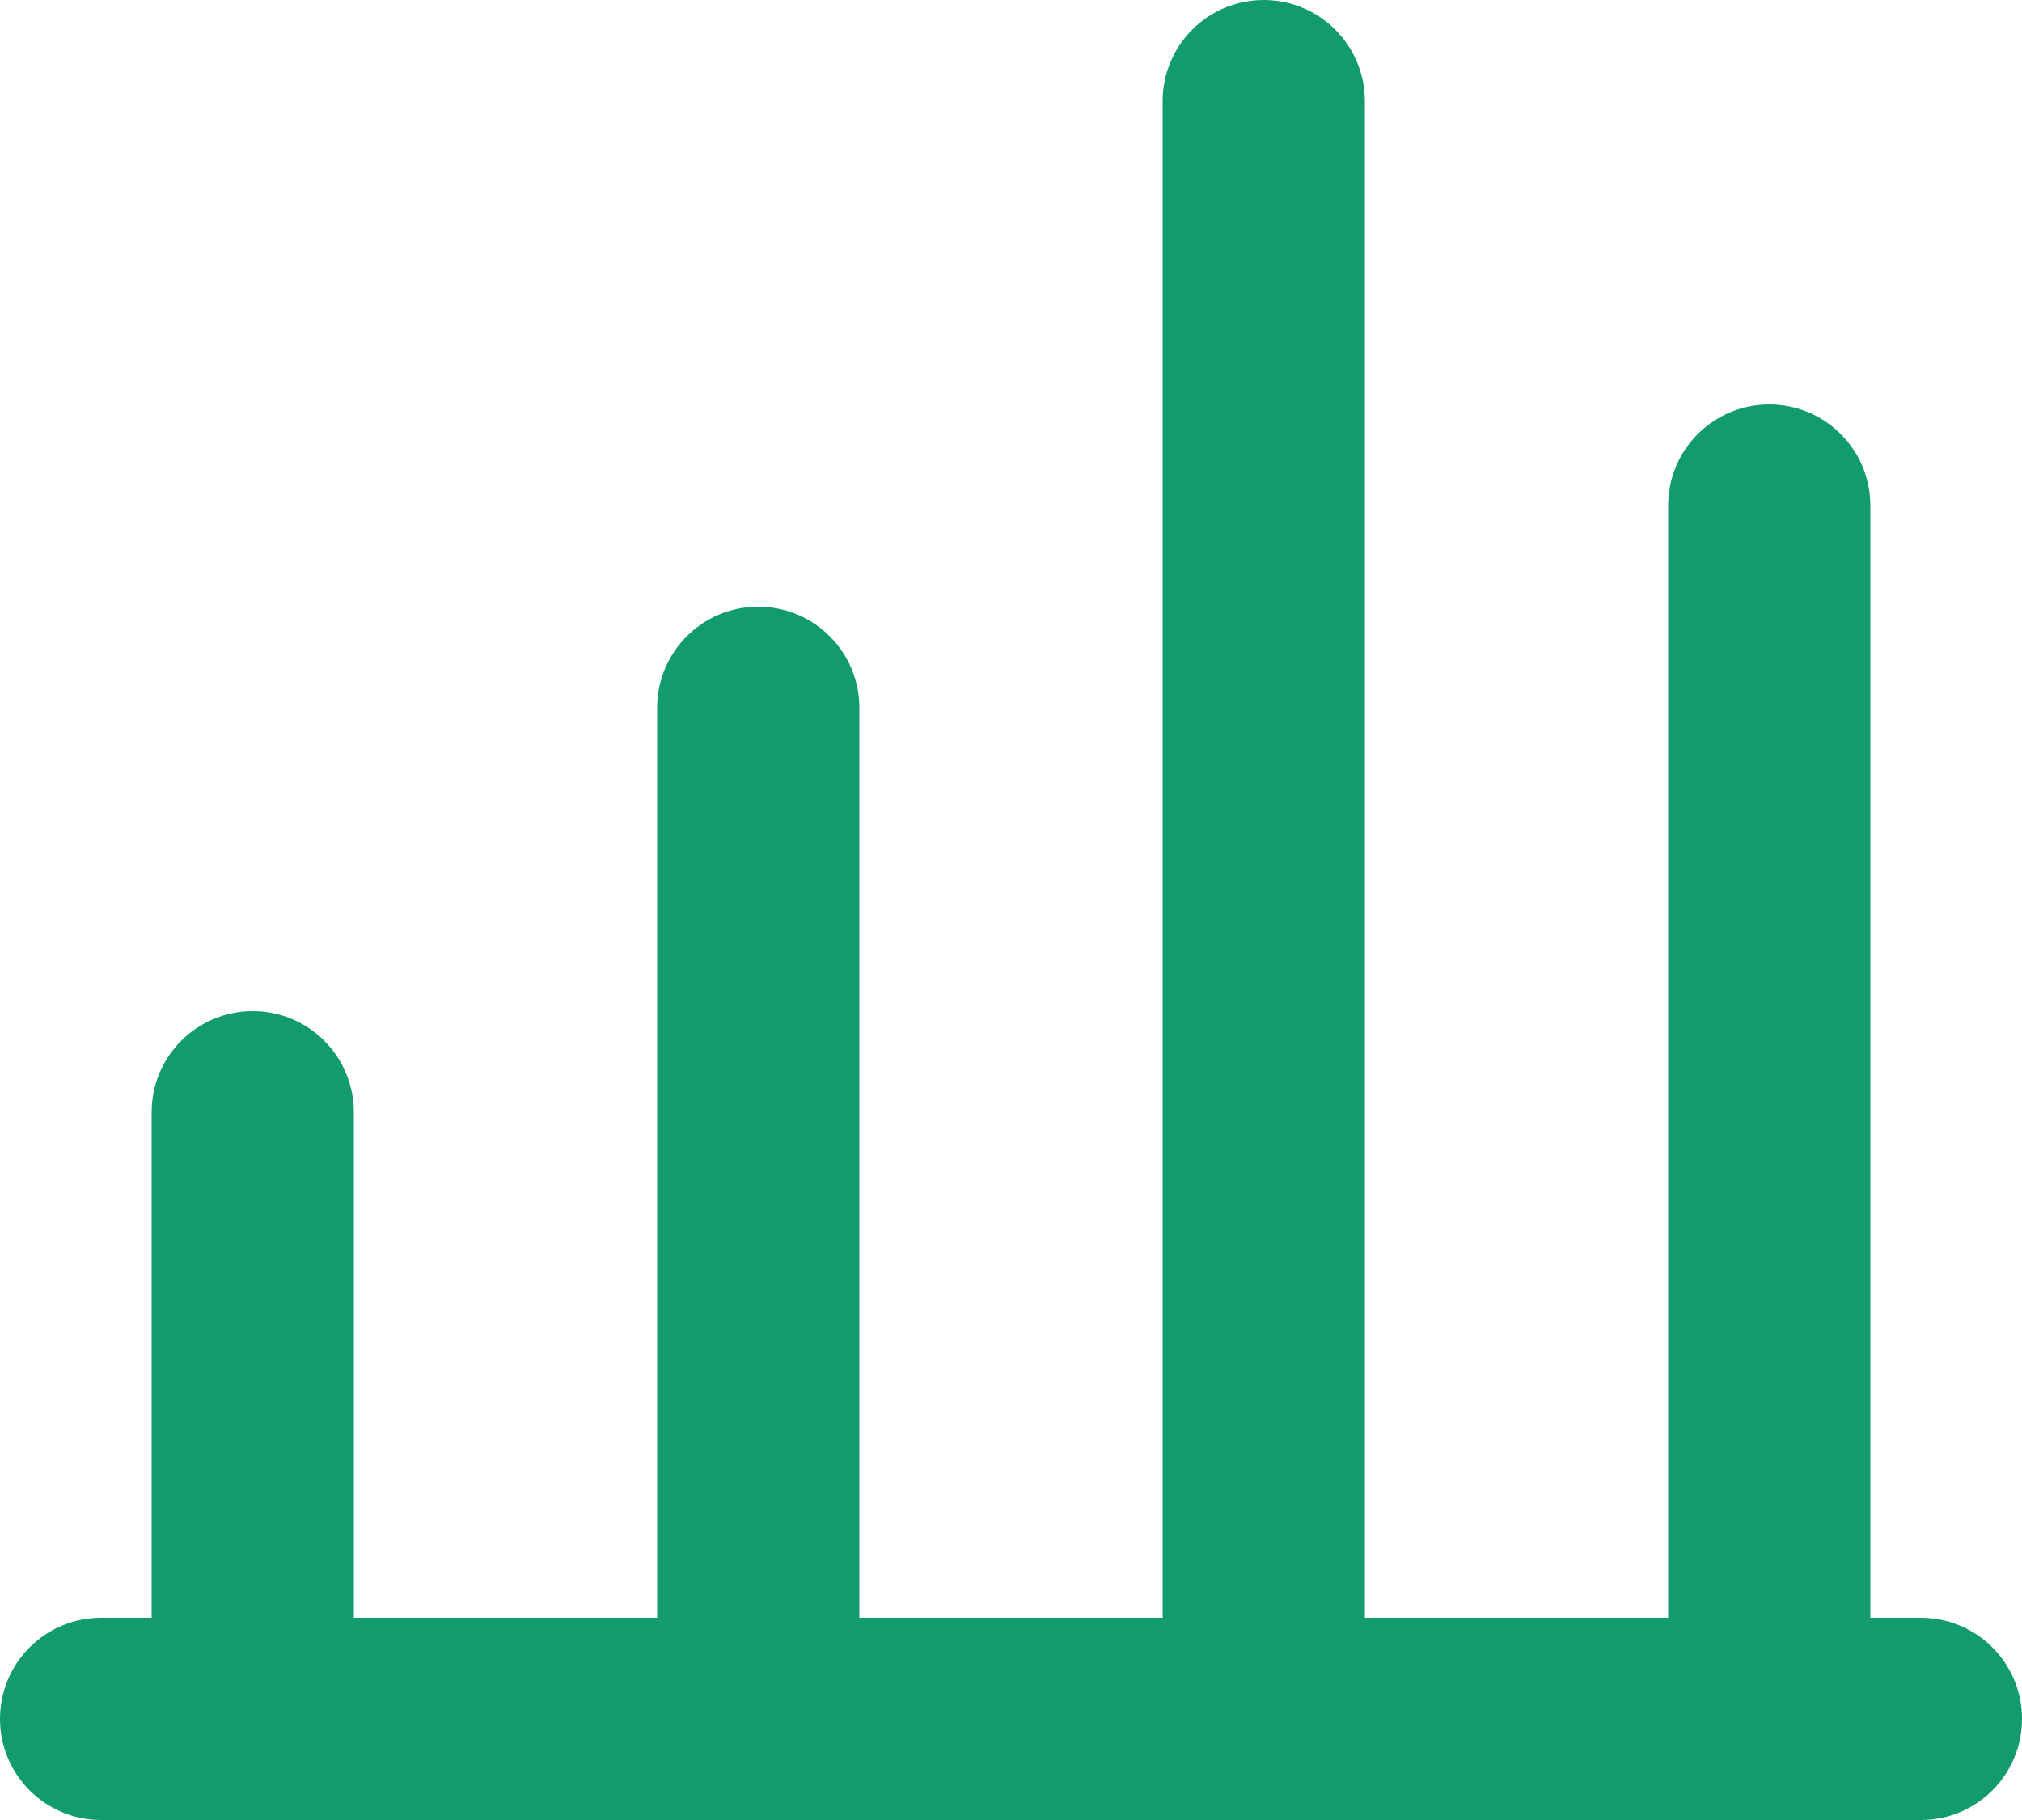
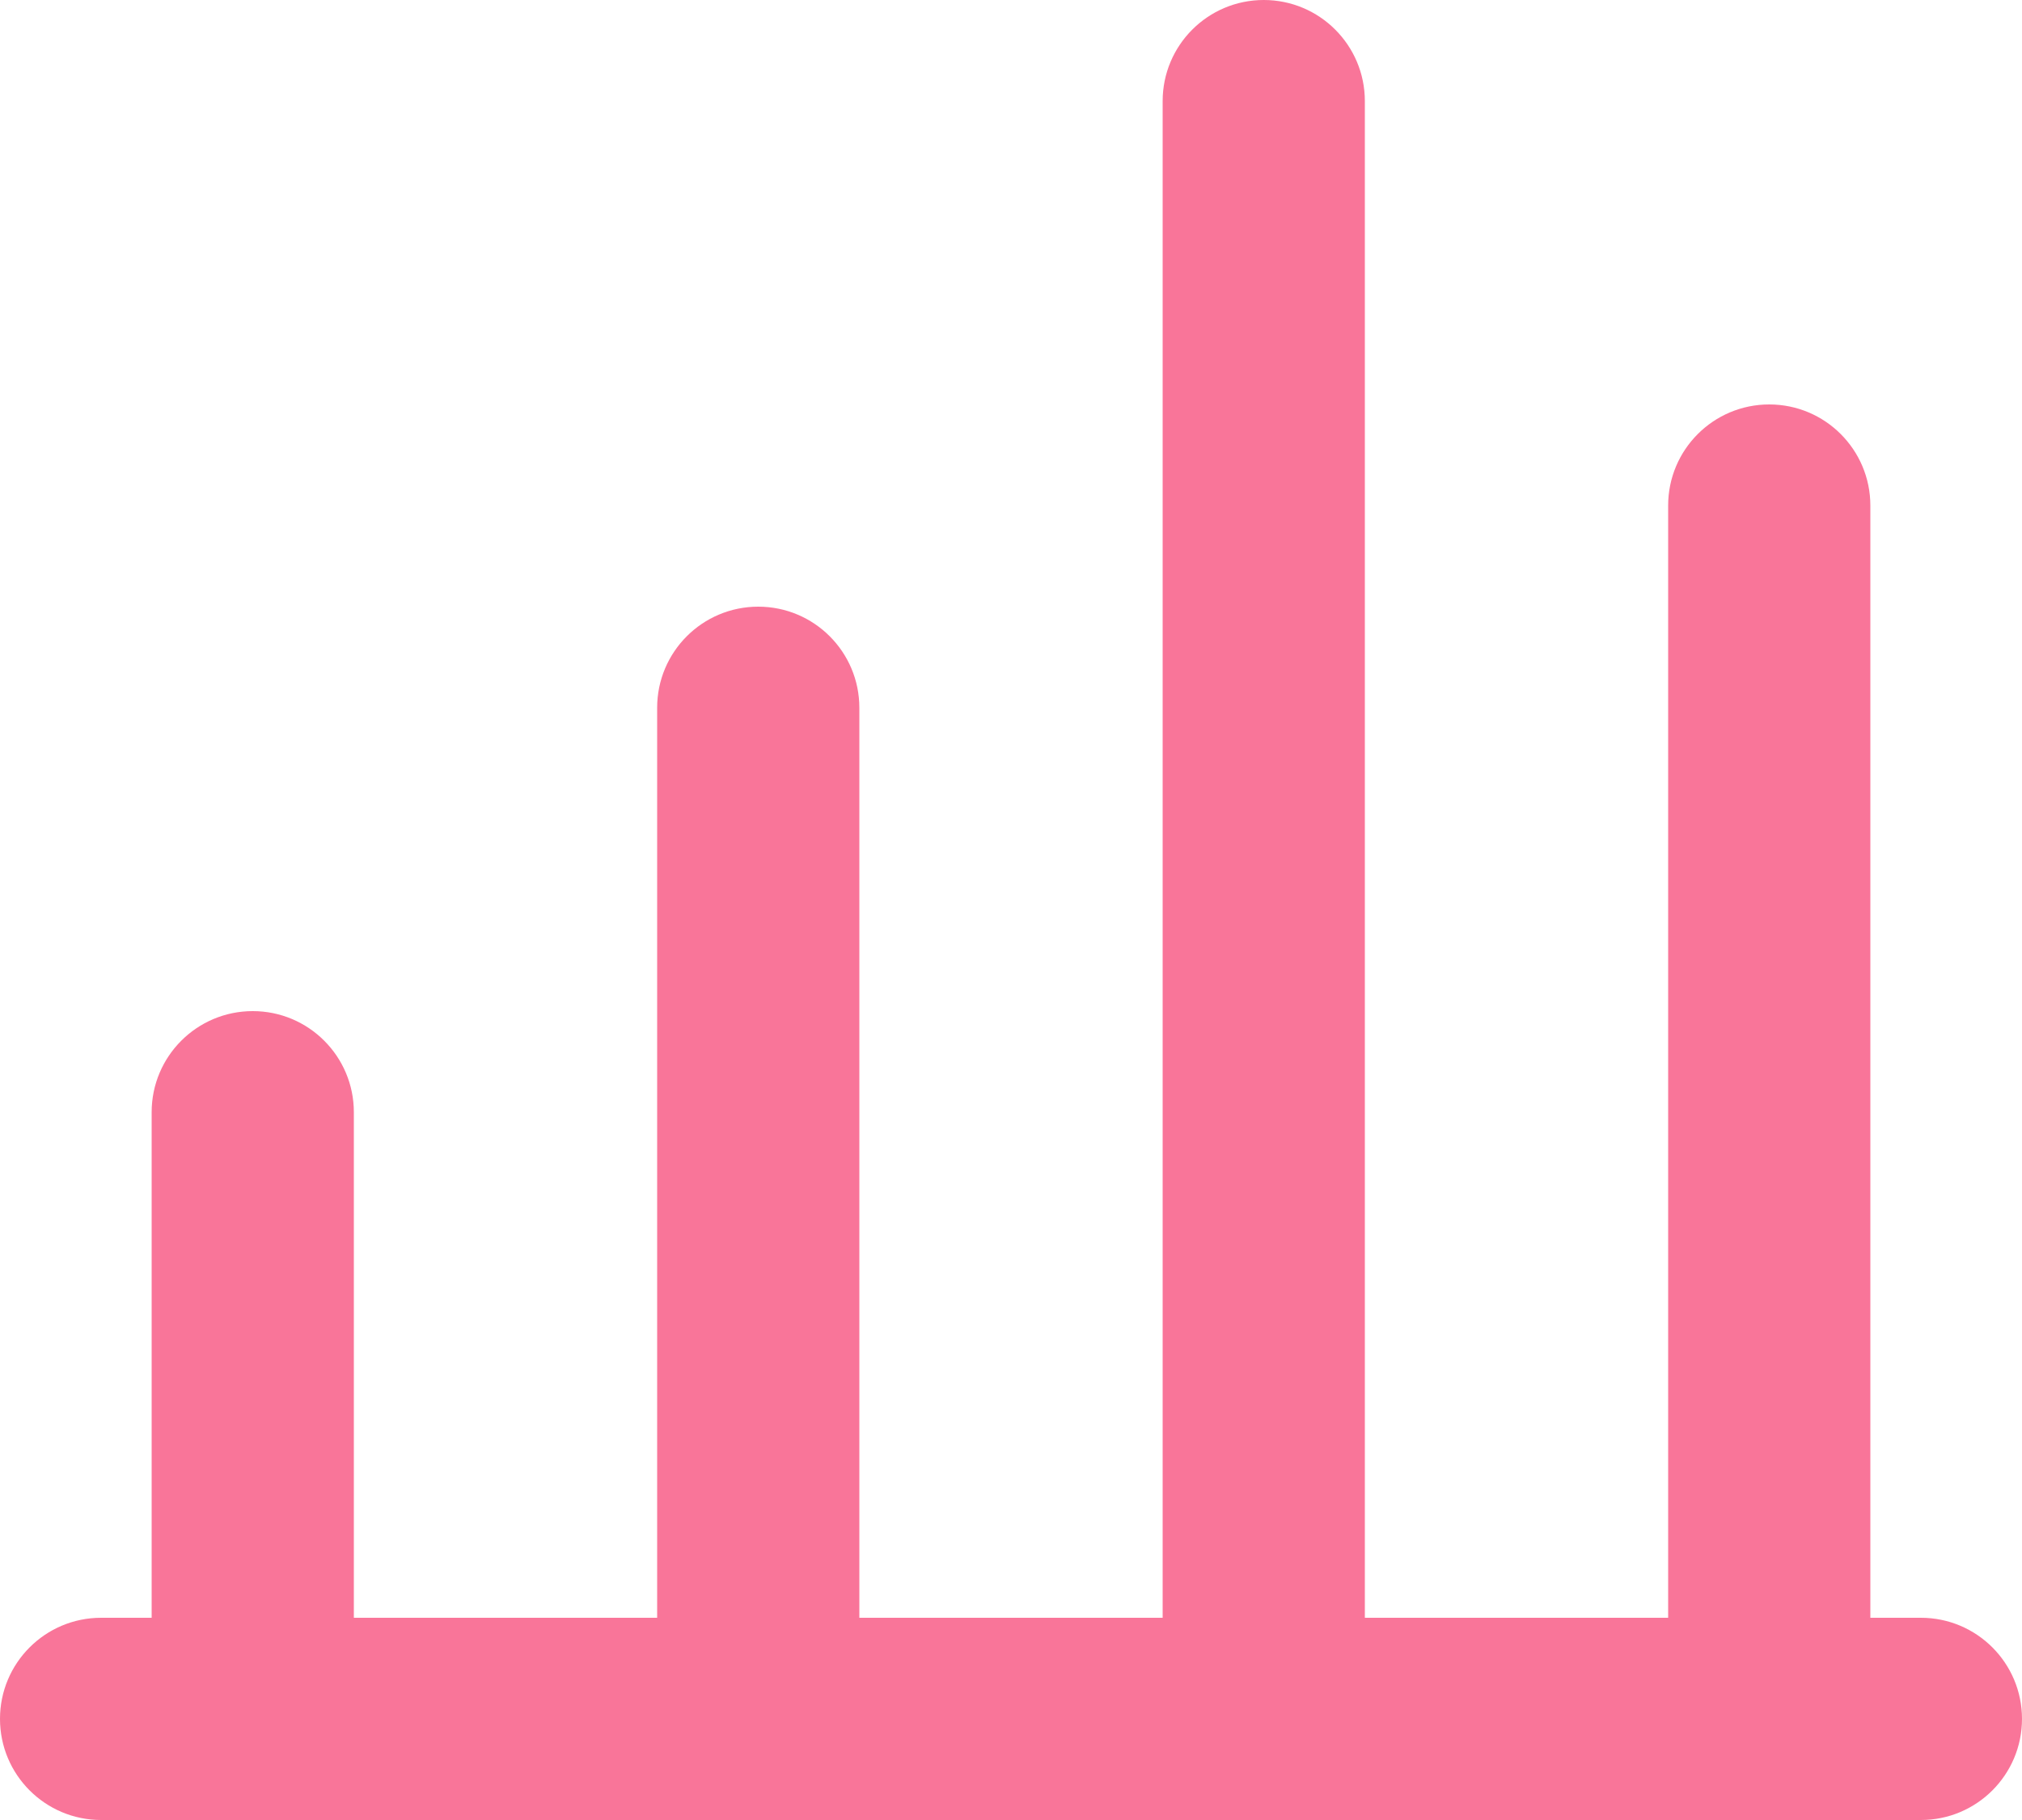
<svg xmlns="http://www.w3.org/2000/svg" viewBox="0 0 20 18">
  <defs>
    <style>
      .cls-1 {
-         fill: #129c6b;
+         fill: #F97599;
      }
    </style>
  </defs>
  <g id="Layer_2" data-name="Layer 2">
    <g id="Layer_3" data-name="Layer 3">
      <path class="cls-1" d="M19,16h-.5V5a1,1,0,0,0-2,0V16h-3V1a1,1,0,0,0-2,0V16h-3V7a1,1,0,0,0-2,0v9h-3V11a1,1,0,0,0-2,0v5H1a1,1,0,0,0,0,2H19a1,1,0,0,0,0-2Z" />
    </g>
  </g>
</svg>
